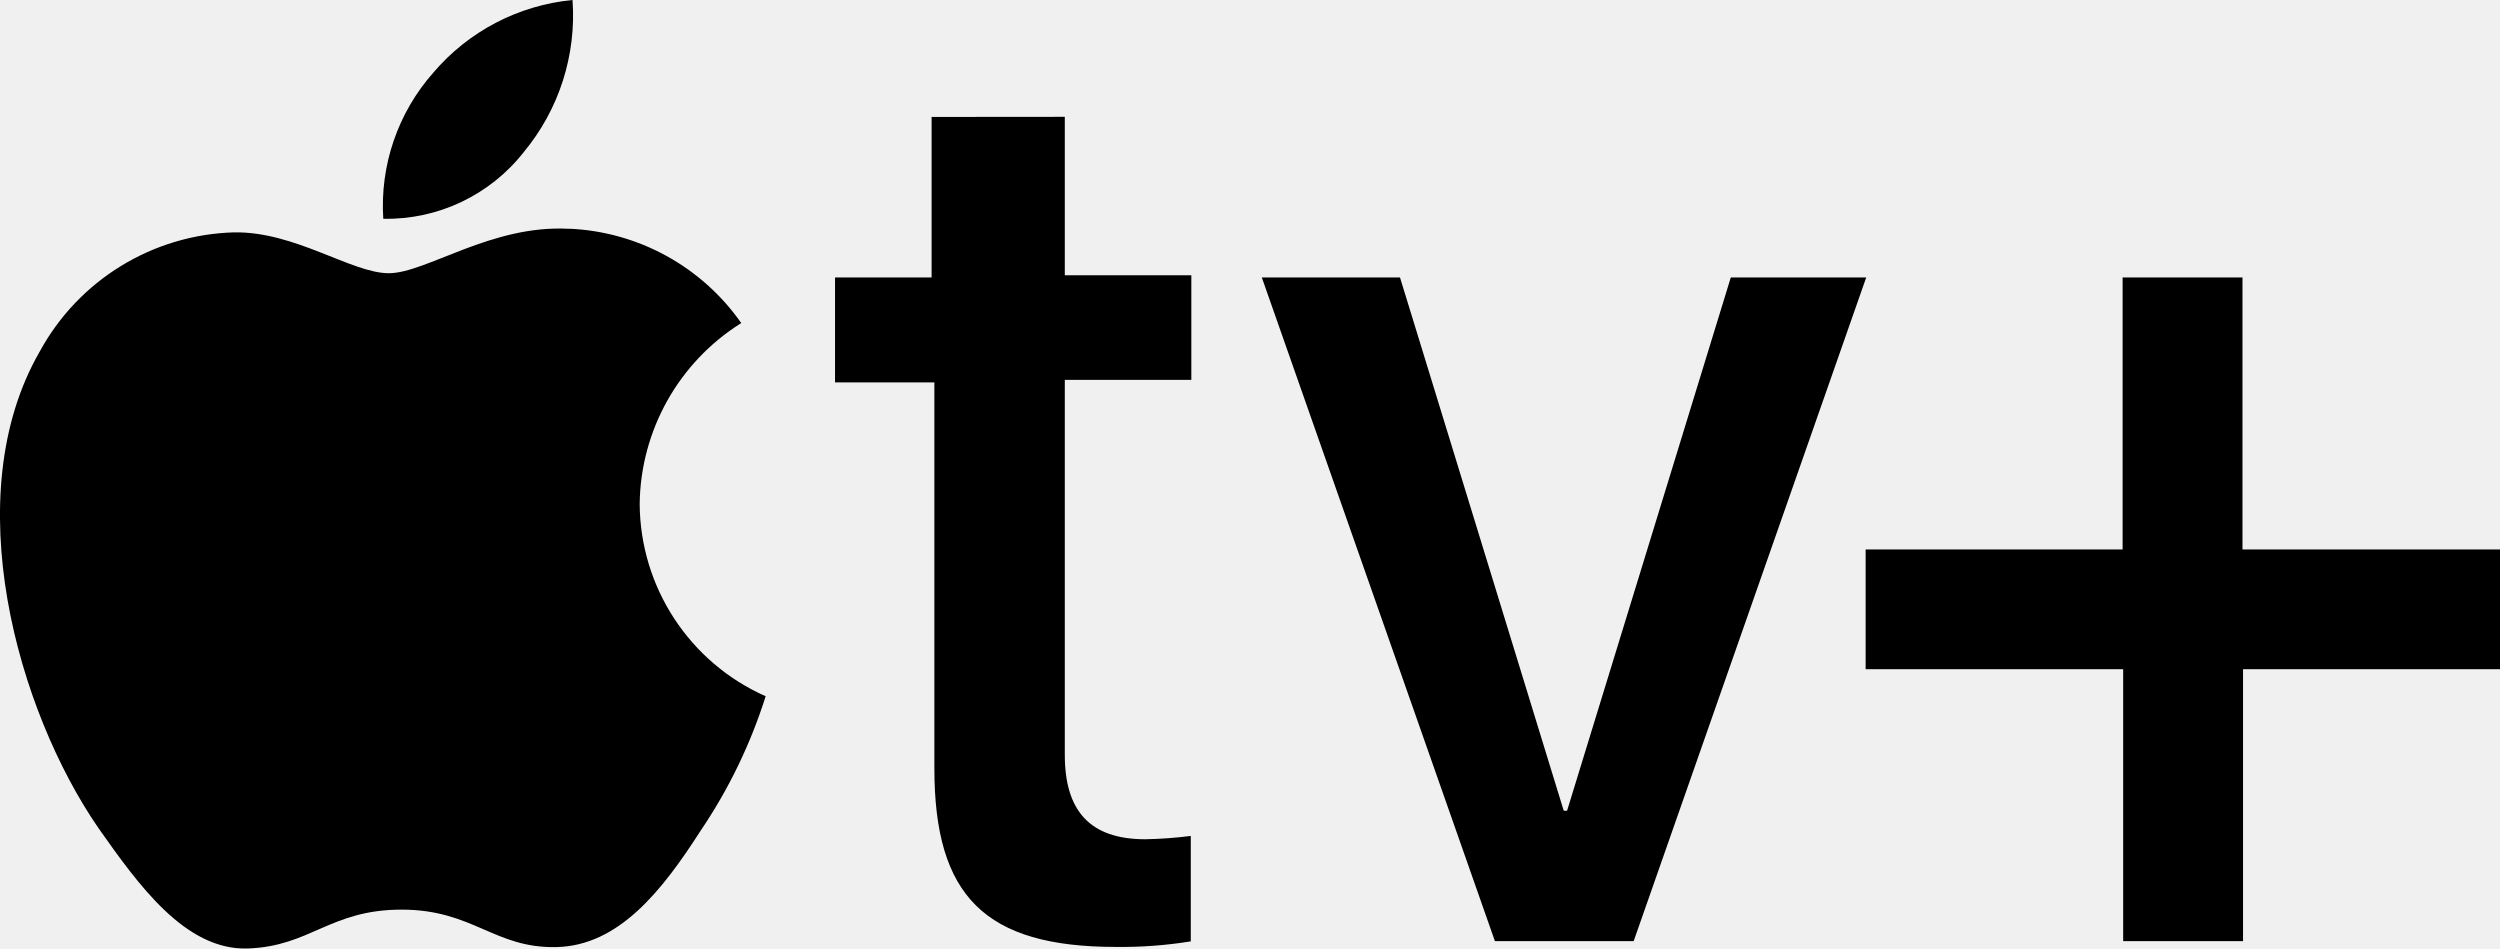
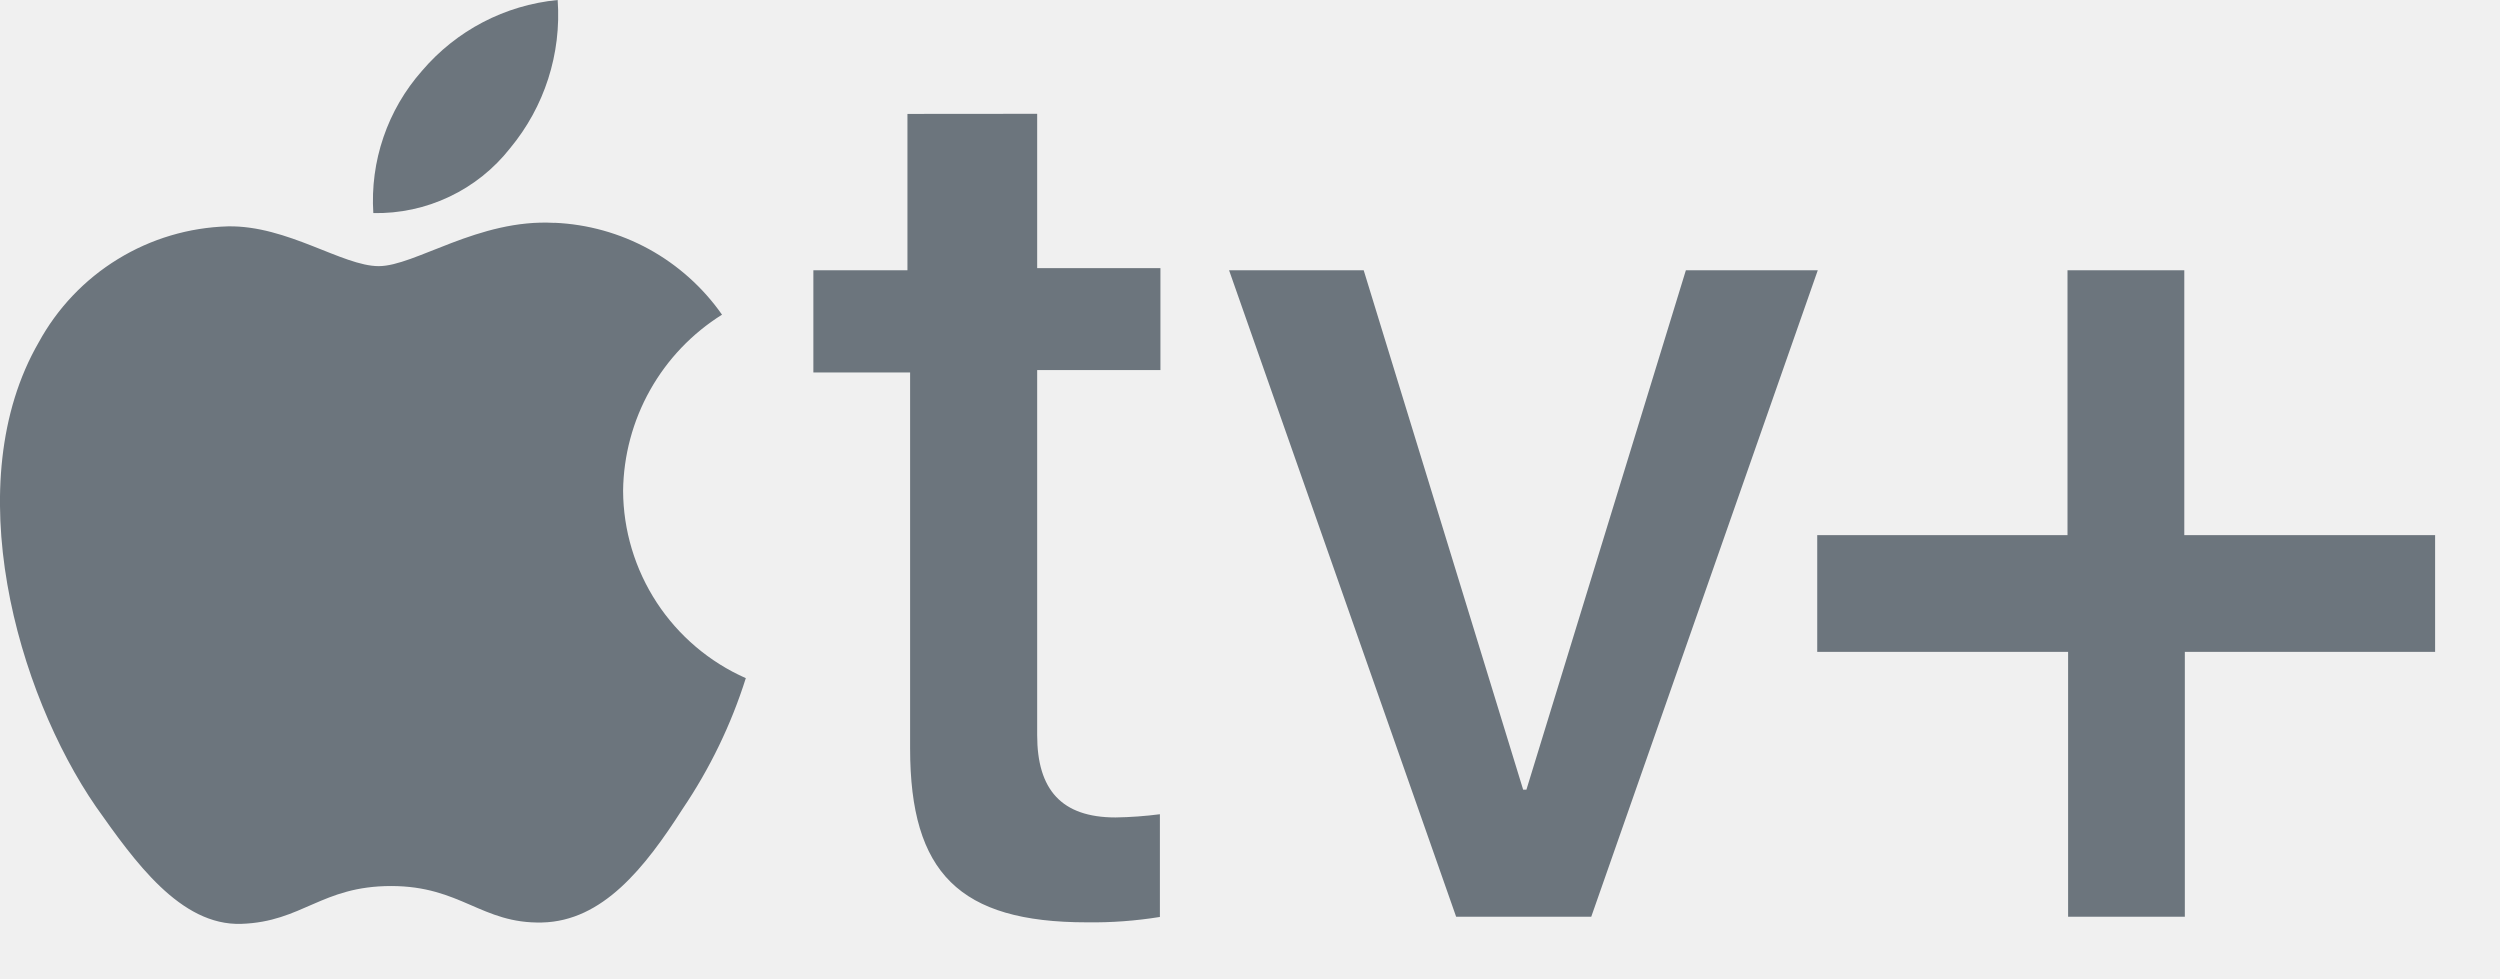
- <svg xmlns="http://www.w3.org/2000/svg" viewBox="0 0 45.046 17.091">
-   <defs />
-   <path fill="currentColor" class="a" d="M9.436,2.742A3.857,3.857,0,0,0,10.316,0a3.769,3.769,0,0,0-2.51,1.311,3.622,3.622,0,0,0-.9,2.631,3.138,3.138,0,0,0,2.53-1.2m.82,1.381c-1.4-.081-2.58.8-3.25.8s-1.69-.756-2.79-.736a4.117,4.117,0,0,0-3.5,2.147c-1.5,2.6-.4,6.473,1.06,8.59.71,1.006,1.56,2.205,2.69,2.166s1.48-.7,2.77-.7,1.67.7,2.79.675,1.9-1.008,2.6-2.1a9.317,9.317,0,0,0,1.17-2.42,3.814,3.814,0,0,1-2.27-3.468,3.9,3.9,0,0,1,1.83-3.256,3.991,3.991,0,0,0-3.1-1.7m8.93-2.016V4.96h2.28V6.845h-2.28V13.6c0,1.008.45,1.522,1.45,1.522a7.482,7.482,0,0,0,.82-.06v1.9a7.823,7.823,0,0,1-1.35.1c-2.36,0-3.27-.917-3.27-3.216V6.89h-1.79V5h1.74V2.107Zm10.25,14.853h-2.5L22.736,5h2.49l2.95,9.608h.06L31.186,5h2.44Zm10.98,0h-2.16v-4.9h-4.64V9.9h4.63V5h2.16V9.9h4.64v2.158h-4.63Z" />
+ <svg xmlns="http://www.w3.org/2000/svg" width="46" height="18" viewBox="0 0 46 18" fill="none">
+   <g clip-path="url(#clip0_201_4)">
+     <path d="M9.386 2.727C10.019 1.965 10.332 0.988 10.261 0C9.291 0.094 8.396 0.561 7.764 1.304C7.45 1.66 7.209 2.074 7.056 2.523C6.902 2.972 6.839 3.447 6.869 3.921C7.353 3.93 7.831 3.828 8.268 3.62C8.705 3.413 9.087 3.108 9.386 2.727ZM10.201 4.101C8.809 4.021 7.635 4.897 6.969 4.897C6.302 4.897 5.288 4.145 4.194 4.165C3.477 4.185 2.779 4.393 2.168 4.768C1.557 5.142 1.055 5.671 0.712 6.3C-0.78 8.886 0.314 12.739 1.767 14.845C2.473 15.845 3.318 17.038 4.442 16.999C5.566 16.96 5.914 16.303 7.197 16.303C8.481 16.303 8.859 16.999 9.973 16.974C11.087 16.949 11.863 15.972 12.559 14.885C13.061 14.143 13.453 13.333 13.723 12.478C13.054 12.182 12.485 11.699 12.084 11.087C11.684 10.475 11.468 9.76 11.465 9.029C11.473 8.38 11.644 7.743 11.962 7.177C12.28 6.611 12.735 6.134 13.285 5.79C12.935 5.29 12.475 4.878 11.941 4.584C11.406 4.291 10.811 4.125 10.201 4.099M19.084 2.094V4.934H21.352V6.809H19.084V13.528C19.084 14.53 19.532 15.041 20.526 15.041C20.799 15.037 21.071 15.017 21.342 14.982V16.872C20.898 16.944 20.449 16.977 19.999 16.971C17.652 16.971 16.746 16.059 16.746 13.772V6.853H14.966V4.973H16.697V2.096L19.084 2.094ZM29.279 16.868H26.793L22.615 4.973H25.092L28.026 14.53H28.086L31.02 4.973H33.447L29.279 16.868ZM40.201 16.868H38.053V11.994H33.437V9.847H38.042V4.973H40.191V9.847H44.806V11.994H40.201V16.868Z" fill="#6C757D" />
+   </g>
+   <defs>
+     <clipPath id="clip0_201_4">
+       <rect width="45.046" height="17.091" fill="white" />
+     </clipPath>
+   </defs>
</svg>
